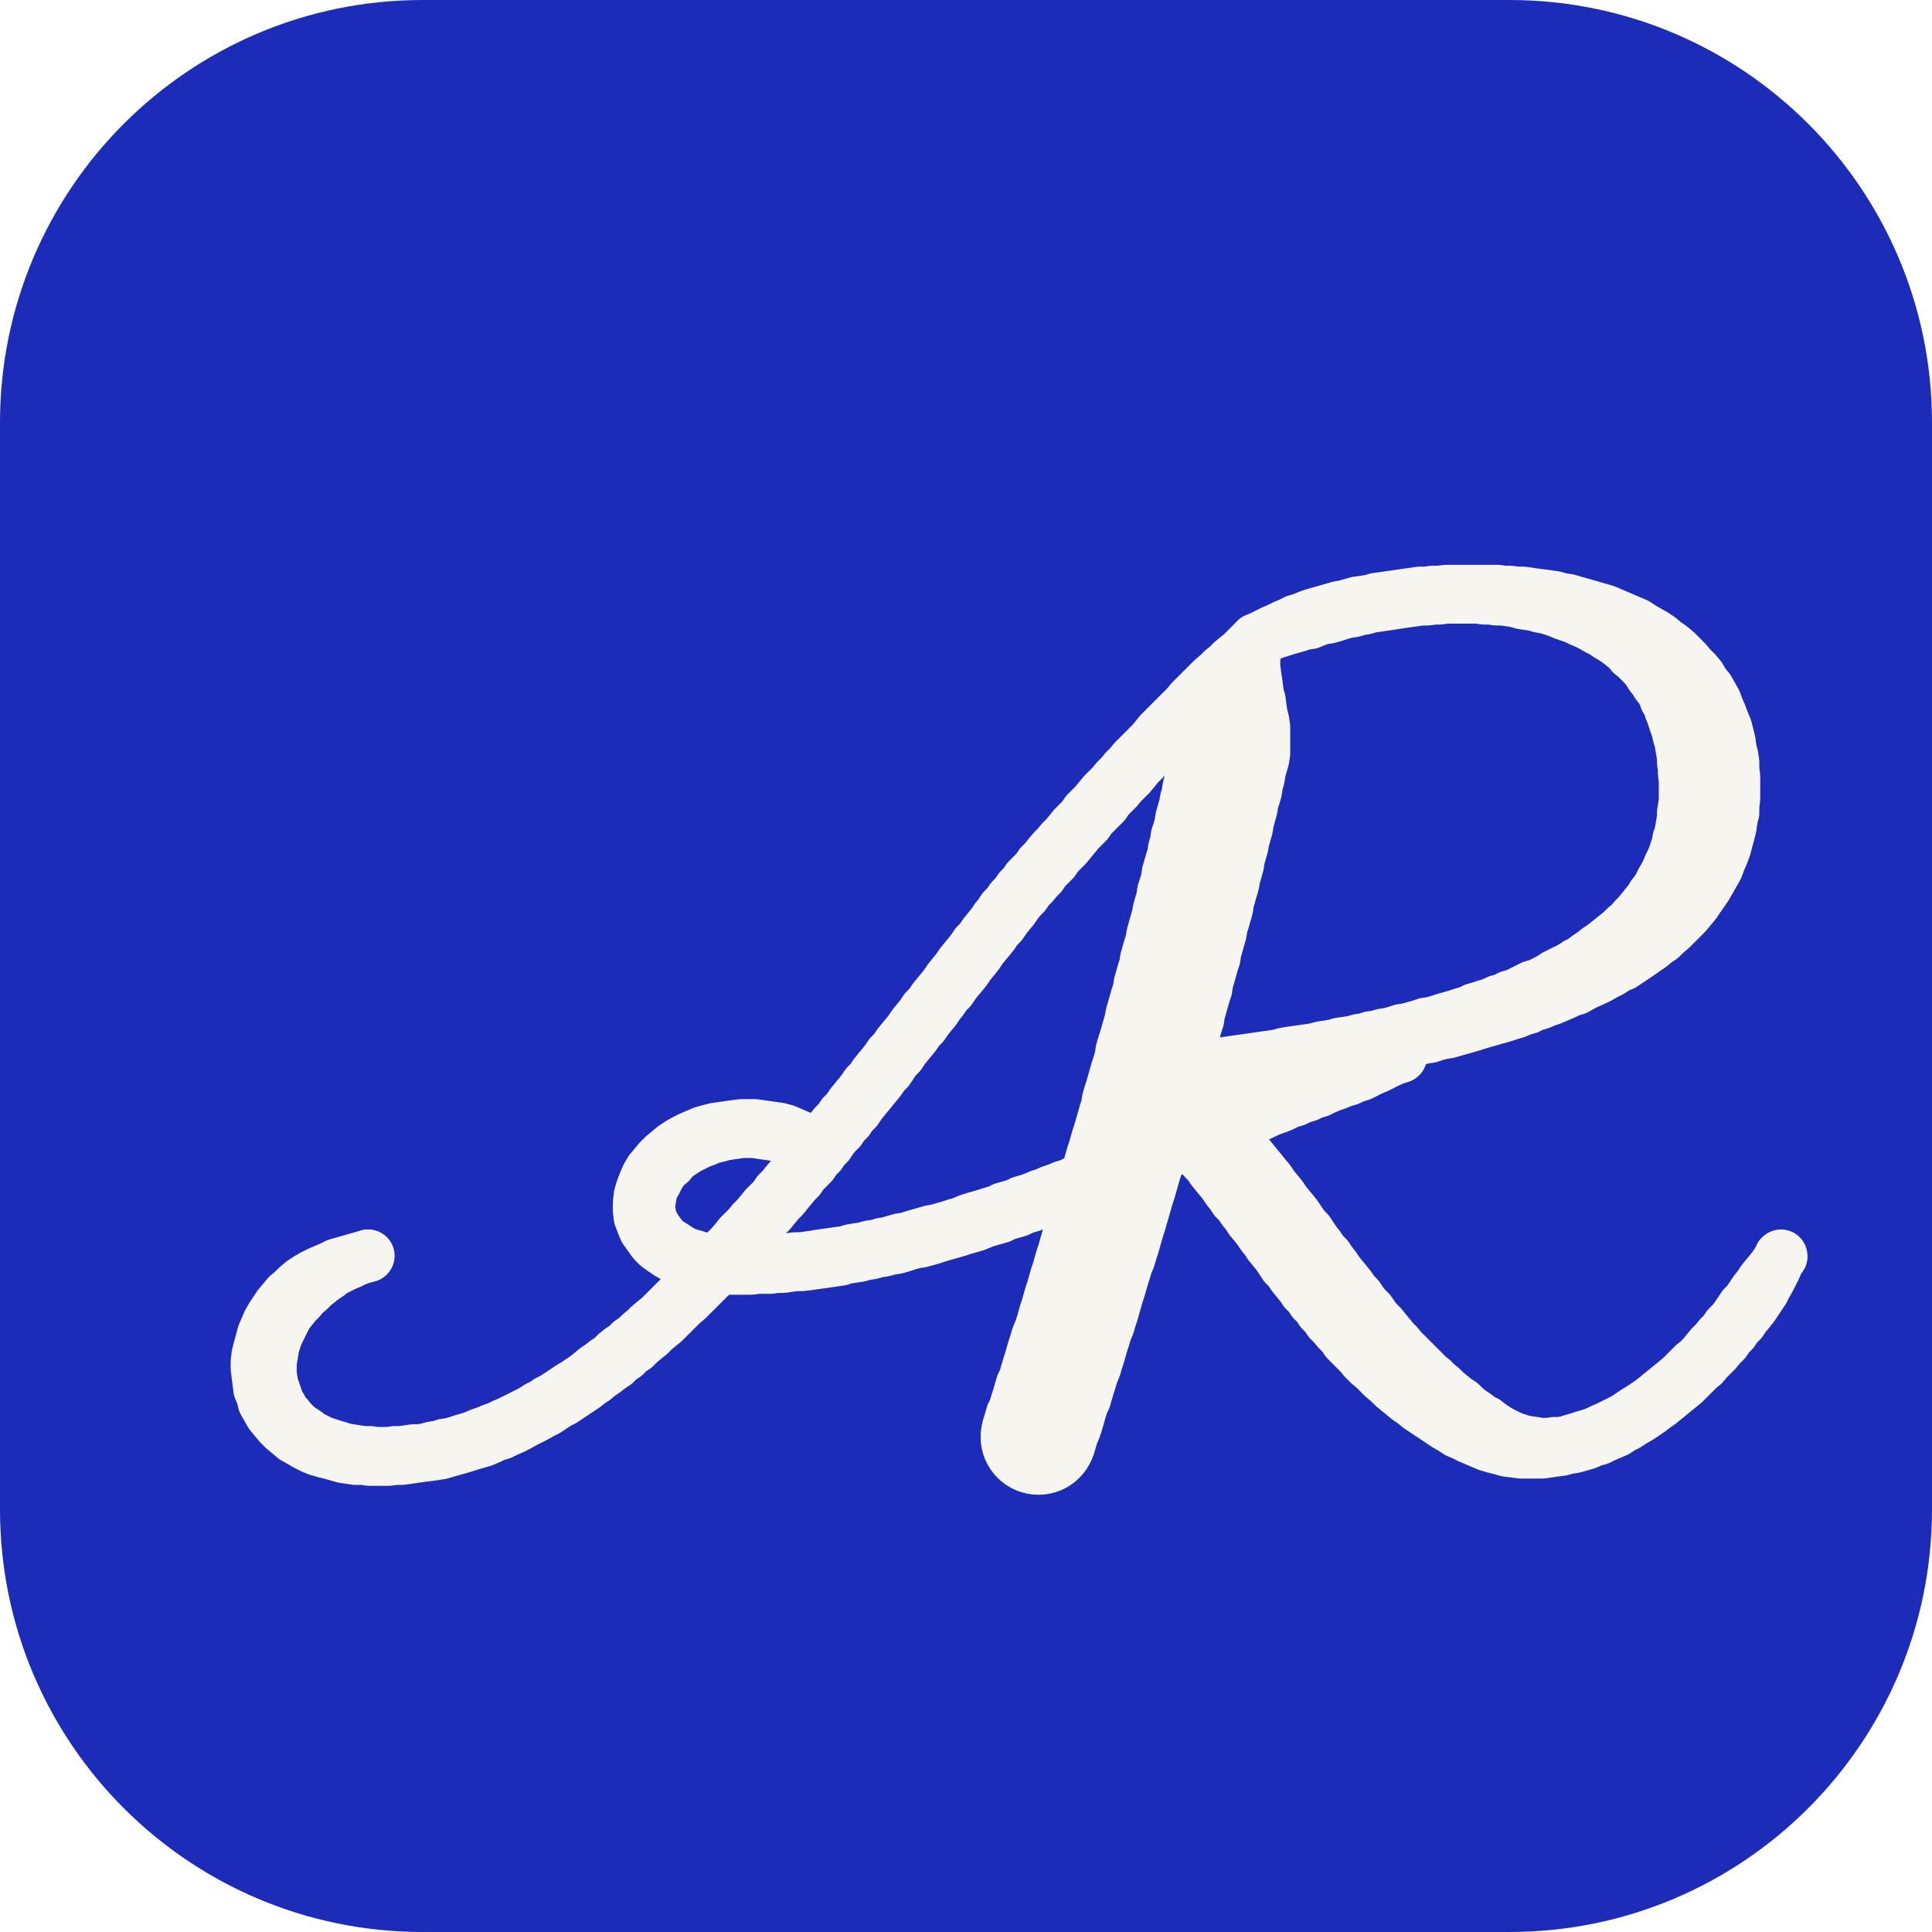
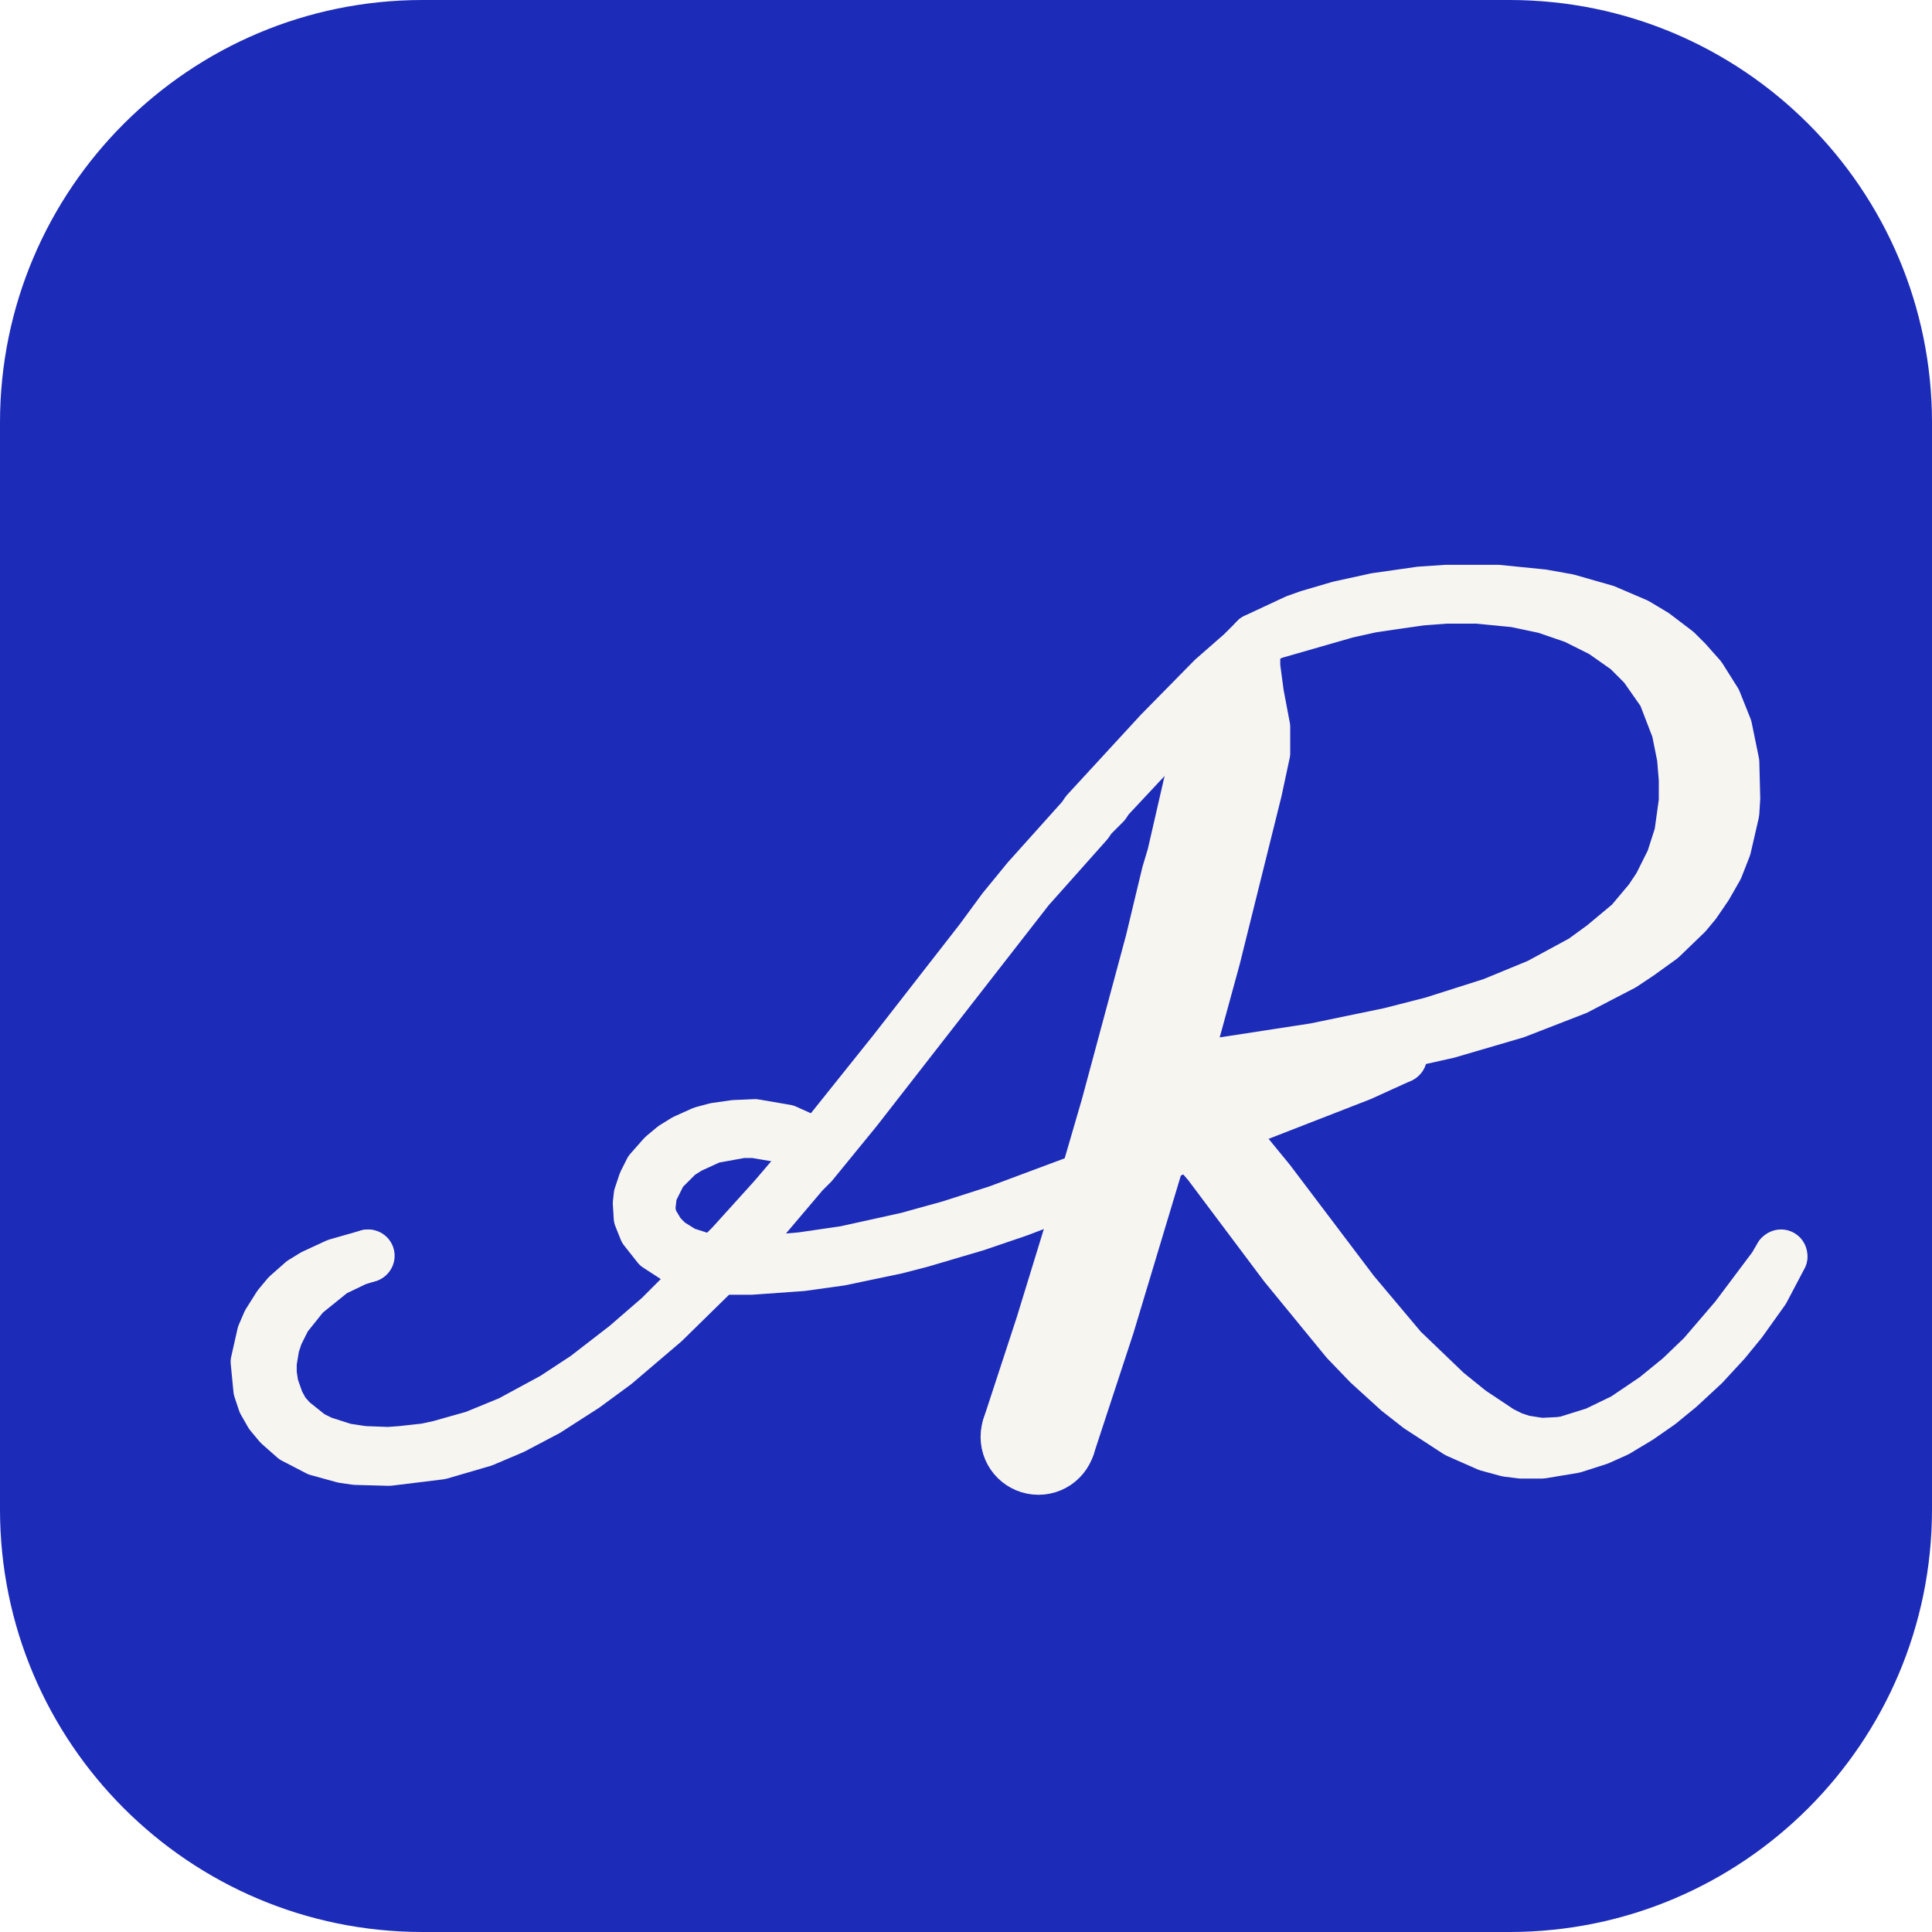
<svg xmlns="http://www.w3.org/2000/svg" viewBox="0 0 64 64">
  <rect width="64" height="64" rx="14" fill="#1c2bb8" />
  <g transform="translate(5 14) scale(.30)" color="#f7f5ef" stroke="#f7f5ef" stroke-width="5" stroke-linejoin="round">
    <defs>
      <linearGradient id="gsf" gradientUnits="userSpaceOnUse" x1="98" y1="112" x2="122" y2="24">
        <stop offset=".25" stop-color="currentColor" />
        <stop offset=".8" stop-color="currentColor" />
      </linearGradient>
    </defs>
    <g fill="currentColor">
-       <path d="M23.9 91.6 L23.2 91.8 L22.5 92.0 L21.8 92.2 L21.1 92.4 L20.4 92.6 L19.8 92.9 L19.1 93.2 L18.4 93.5 L17.8 93.8 L17.1 94.2 L16.5 94.6 L15.9 95.1 L15.4 95.6 L14.8 96.1 L14.3 96.7 L13.8 97.3 L13.4 97.9 L13.0 98.5 L12.6 99.2 L12.3 99.9 L12.0 100.6 L11.8 101.4 L11.6 102.1 L11.4 102.9 L11.3 103.7 L11.3 104.4 L11.4 105.2 L11.5 106.0 L11.6 106.8 L11.9 107.5 L12.1 108.3 L12.5 109.0 L12.9 109.7 L13.4 110.3 L13.9 110.9 L14.4 111.4 L15.0 111.9 L15.6 112.4 L16.3 112.8 L17.0 113.2 L17.6 113.5 L18.3 113.8 L19.0 114.0 L19.8 114.2 L20.5 114.4 L21.2 114.6 L21.9 114.7 L22.6 114.8 L23.4 114.8 L24.1 114.9 L24.8 114.9 L25.5 114.9 L26.3 114.9 L27.0 114.8 L27.7 114.8 L28.4 114.7 L29.1 114.6 L29.8 114.5 L30.6 114.4 L31.3 114.3 L32.0 114.2 L32.7 114.0 L33.4 113.8 L34.1 113.6 L34.8 113.4 L35.4 113.2 L36.1 113.0 L36.8 112.8 L37.5 112.5 L38.1 112.2 L38.8 112.0 L39.4 111.7 L40.1 111.4 L40.7 111.1 L41.4 110.7 L42.0 110.4 L42.6 110.1 L43.3 109.7 L43.9 109.4 L44.5 109.0 L45.1 108.6 L45.7 108.3 L46.3 107.9 L46.9 107.5 L47.5 107.1 L48.1 106.7 L48.6 106.3 L49.2 105.9 L49.8 105.4 L50.4 105.0 L50.9 104.6 L51.5 104.2 L52.0 103.7 L52.6 103.3 L53.1 102.8 L53.7 102.4 L54.2 101.9 L54.8 101.4 L55.3 101.0 L55.8 100.5 L56.4 100.0 L56.9 99.6 L57.4 99.1 L57.9 98.6 L58.4 98.1 L58.9 97.6 L59.5 97.1 L60.0 96.6 L60.5 96.1 L61.0 95.6 L61.5 95.1 L62.0 94.6 L62.4 94.1 L62.9 93.6 L63.4 93.1 L63.9 92.6 L64.4 92.1 L64.9 91.6 L65.4 91.1 L65.8 90.5 L66.3 90.0 L66.8 89.5 L67.3 89.0 L67.7 88.5 L68.2 87.9 L68.7 87.4 L69.1 86.9 L69.6 86.3 L70.1 85.8 L70.5 85.3 L71.0 84.7 L71.4 84.2 L71.9 83.7 L72.3 83.1 L72.8 82.6 L73.3 82.1 L73.7 81.5 L74.2 81.0 L74.6 80.4 L75.1 79.9 L75.5 79.3 L75.9 78.8 L76.4 78.3 L76.8 77.7 L77.3 77.2 L77.7 76.6 L78.2 76.1 L78.6 75.5 L79.0 75.0 L79.5 74.4 L79.9 73.9 L80.4 73.3 L80.8 72.8 L81.2 72.2 L81.7 71.7 L82.1 71.1 L82.5 70.5 L83.0 70.0 L83.4 69.4 L83.8 68.9 L84.3 68.3 L84.7 67.8 L85.1 67.2 L85.6 66.7 L86.0 66.1 L86.4 65.6 L86.9 65.0 L87.3 64.4 L87.7 63.9 L88.1 63.3 L88.6 62.8 L89.0 62.2 L89.4 61.7 L89.9 61.1 L90.3 60.6 L90.7 60.0 L91.2 59.4 L91.6 58.9 L92.0 58.3 L92.4 57.8 L92.9 57.2 L93.3 56.7 L93.7 56.1 L94.2 55.6 L94.6 55.0 L95.0 54.5 L95.5 53.9 L95.9 53.3 L96.3 52.8 L96.8 52.3 L97.2 51.7 L97.7 51.2 L98.1 50.7 L98.6 50.2 L99.0 49.6 L99.5 49.1 L100.0 48.6 L100.4 48.0 L100.9 47.5 L101.4 47.0 L101.8 46.5 L102.3 45.9 L102.7 45.4 L103.2 44.9 L103.7 44.4 L104.1 43.8 L104.6 43.3 L105.1 42.8 L105.6 42.3 L106.0 41.7 L106.5 41.2 L107.0 40.7 L107.4 40.2 L107.9 39.7 L108.4 39.2 L108.9 38.6 L109.3 38.1 L109.8 37.6 L110.3 37.1 L110.8 36.6 L111.3 36.1 L111.7 35.6 L112.2 35.1 L112.7 34.6 L113.2 34.0 L113.7 33.5 L114.2 33.0 L114.6 32.5 L115.1 32.0 L115.6 31.5 L116.1 31.0 L116.6 30.5 L117.1 30.0 L117.6 29.5 L118.0 29.0 L118.5 28.4 L119.0 27.9 L119.4 27.4 L119.9 26.9 L120.4 26.3 L120.8 25.8 L121.3 25.3 L121.8 24.8 L122.3 24.3 L121.7 23.7 L121.2 24.2 L120.7 24.7 L120.2 25.2 L119.7 25.6 L119.1 26.1 L118.6 26.6 L118.1 27.0 L117.6 27.5 L117.0 28.0 L116.5 28.5 L116.0 29.0 L115.5 29.5 L115.0 30.0 L114.5 30.5 L114.1 31.0 L113.6 31.5 L113.1 32.0 L112.6 32.5 L112.1 33.0 L111.6 33.5 L111.1 34.0 L110.7 34.5 L110.2 35.1 L109.7 35.6 L109.2 36.1 L108.7 36.6 L108.2 37.1 L107.8 37.6 L107.3 38.1 L106.8 38.7 L106.3 39.2 L105.9 39.7 L105.4 40.2 L104.9 40.7 L104.4 41.3 L104.0 41.8 L103.5 42.3 L103.0 42.8 L102.6 43.4 L102.1 43.9 L101.6 44.4 L101.2 44.9 L100.7 45.5 L100.2 46.0 L99.8 46.5 L99.3 47.0 L98.8 47.6 L98.4 48.1 L97.9 48.6 L97.5 49.2 L97.0 49.7 L96.5 50.2 L96.1 50.8 L95.6 51.3 L95.2 51.9 L94.7 52.4 L94.3 53.0 L93.8 53.5 L93.4 54.1 L93.0 54.6 L92.6 55.2 L92.1 55.8 L91.7 56.3 L91.3 56.9 L90.8 57.4 L90.4 58.0 L90.0 58.5 L89.5 59.1 L89.1 59.6 L88.7 60.2 L88.2 60.8 L87.8 61.3 L87.4 61.9 L87.0 62.4 L86.5 63.0 L86.1 63.5 L85.7 64.1 L85.2 64.6 L84.8 65.2 L84.4 65.7 L83.9 66.3 L83.5 66.9 L83.1 67.4 L82.6 68.0 L82.2 68.5 L81.8 69.1 L81.3 69.6 L80.9 70.2 L80.5 70.7 L80.0 71.3 L79.6 71.8 L79.2 72.4 L78.7 72.9 L78.3 73.5 L77.9 74.0 L77.4 74.6 L77.0 75.1 L76.6 75.7 L76.1 76.2 L75.7 76.8 L75.2 77.3 L74.8 77.8 L74.3 78.4 L73.9 78.9 L73.4 79.5 L73.0 80.0 L72.6 80.6 L72.1 81.1 L71.7 81.6 L71.2 82.2 L70.8 82.7 L70.3 83.2 L69.8 83.8 L69.4 84.3 L68.9 84.8 L68.5 85.4 L68.0 85.9 L67.5 86.4 L67.1 86.9 L66.6 87.5 L66.1 88.0 L65.7 88.5 L65.2 89.0 L64.7 89.5 L64.3 90.0 L63.8 90.6 L63.3 91.1 L62.8 91.6 L62.3 92.1 L61.9 92.6 L61.4 93.1 L60.9 93.6 L60.4 94.1 L59.9 94.6 L59.4 95.1 L58.9 95.6 L58.4 96.1 L57.9 96.5 L57.4 97.0 L56.9 97.5 L56.4 98.0 L55.9 98.5 L55.4 98.9 L54.8 99.4 L54.3 99.9 L53.8 100.3 L53.3 100.8 L52.7 101.2 L52.2 101.7 L51.6 102.1 L51.1 102.5 L50.6 103.0 L50.0 103.4 L49.5 103.8 L48.9 104.2 L48.3 104.7 L47.8 105.1 L47.2 105.5 L46.6 105.9 L46.1 106.2 L45.5 106.6 L44.9 107.0 L44.3 107.4 L43.7 107.7 L43.1 108.1 L42.5 108.4 L41.9 108.8 L41.3 109.1 L40.7 109.4 L40.1 109.7 L39.5 110.0 L38.8 110.3 L38.2 110.6 L37.6 110.8 L36.9 111.1 L36.3 111.3 L35.6 111.6 L35.0 111.8 L34.3 112.0 L33.7 112.2 L33.0 112.4 L32.3 112.5 L31.7 112.7 L31.0 112.8 L30.3 113.0 L29.6 113.1 L29.0 113.1 L28.3 113.2 L27.6 113.3 L26.9 113.3 L26.2 113.4 L25.5 113.4 L24.9 113.4 L24.2 113.3 L23.5 113.3 L22.8 113.2 L22.2 113.1 L21.5 113.0 L20.9 112.8 L20.2 112.6 L19.6 112.4 L19.0 112.2 L18.4 111.9 L17.8 111.6 L17.3 111.2 L16.8 110.9 L16.3 110.5 L15.8 110.0 L15.4 109.5 L15.0 109.1 L14.7 108.5 L14.4 108.0 L14.2 107.4 L14.0 106.8 L13.8 106.3 L13.7 105.7 L13.6 105.0 L13.6 104.4 L13.6 103.8 L13.7 103.2 L13.8 102.6 L13.9 102.0 L14.1 101.4 L14.3 100.8 L14.6 100.2 L14.9 99.6 L15.2 99.0 L15.5 98.5 L15.9 98.0 L16.3 97.5 L16.8 97.0 L17.2 96.5 L17.7 96.1 L18.2 95.6 L18.7 95.2 L19.2 94.8 L19.8 94.4 L20.3 94.0 L20.9 93.7 L21.5 93.4 L22.2 93.1 L22.8 92.8 L23.4 92.6 L24.1 92.4Z" />
+       <path d="M23.9 91.6 L20.4 92.6 L17.8 93.8 L16.5 94.6 L14.8 96.1 L13.8 97.3 L12.6 99.2 L12 100.6 L11.3 103.7 L11.6 106.8 L12.1 108.3 L12.9 109.7 L13.9 110.9 L15.6 112.4 L18.3 113.8 L21.2 114.6 L22.6 114.8 L26.3 114.9 L32 114.2 L36.8 112.8 L40.1 111.4 L43.9 109.4 L48.1 106.7 L51.5 104.2 L56.9 99.6 L62 94.6 L67.3 89 L72.3 83.1 L73.3 82.1 L78.2 76.1 L97.2 51.7 L103.7 44.4 L104.1 43.8 L105.6 42.3 L106 41.7 L114.6 32.5 L117.6 29.5 L120.8 25.8 L122.3 24.3 L121.7 23.7 L120.2 25.2 L117 28 L111.1 34 L103 42.8 L102.6 43.4 L96.5 50.2 L93.8 53.5 L91.3 56.9 L81.8 69.1 L72.6 80.6 L68.5 85.4 L63.8 90.6 L55.9 98.5 L52.2 101.7 L47.8 105.1 L44.3 107.4 L39.5 110 L35.6 111.6 L31.7 112.7 L30.3 113 L27.6 113.3 L26.2 113.4 L23.5 113.3 L21.5 113 L19 112.2 L17.8 111.6 L15.8 110 L15 109.1 L14.4 108 L13.8 106.3 L13.6 105 L13.6 103.8 L13.9 102 L14.3 100.8 L15.2 99 L17.2 96.5 L20.3 94 L22.8 92.8 L24.1 92.4Z" />
      <circle cx="24.0" cy="92.0" r="0.41" />
      <circle cx="122.0" cy="24.0" r="0.41" />
    </g>
    <g fill="currentColor">
-       <path d="M121.6 23.9 L121.4 24.6 L121.2 25.3 L120.9 25.9 L120.6 26.6 L120.2 27.2 L119.8 27.8 L119.4 28.5 L119.0 29.1 L118.5 29.7 L118.1 30.3 L117.6 30.9 L117.2 31.6 L116.8 32.2 L116.4 32.8 L116.1 33.5 L115.8 34.1 L115.6 34.8 L115.4 35.4 L115.2 36.1 L115.0 36.8 L114.9 37.5 L114.7 38.2 L114.6 38.8 L114.4 39.5 L114.2 40.2 L114.1 40.9 L113.9 41.6 L113.8 42.2 L113.6 42.9 L113.4 43.6 L113.3 44.3 L113.1 45.0 L112.9 45.6 L112.8 46.3 L112.6 47.0 L112.5 47.7 L112.3 48.3 L112.1 49.0 L111.9 49.7 L111.8 50.4 L111.6 51.1 L111.4 51.7 L111.3 52.4 L111.1 53.1 L110.9 53.8 L110.8 54.4 L110.6 55.1 L110.4 55.8 L110.2 56.5 L110.1 57.2 L109.9 57.8 L109.7 58.5 L109.5 59.2 L109.4 59.9 L109.2 60.5 L109.0 61.2 L108.8 61.9 L108.7 62.6 L108.5 63.2 L108.3 63.9 L108.1 64.6 L107.9 65.3 L107.8 65.9 L107.6 66.6 L107.4 67.3 L107.2 68.0 L107.0 68.6 L106.8 69.3 L106.7 70.0 L106.5 70.7 L106.3 71.3 L106.1 72.0 L105.9 72.7 L105.7 73.4 L105.5 74.0 L105.3 74.7 L105.2 75.4 L105.0 76.0 L104.8 76.7 L104.6 77.4 L104.4 78.1 L104.2 78.7 L104.0 79.4 L103.8 80.1 L103.6 80.7 L103.4 81.4 L103.2 82.1 L103.0 82.8 L102.8 83.4 L102.6 84.1 L102.4 84.8 L102.2 85.4 L102.0 86.1 L101.8 86.8 L101.7 87.4 L101.5 88.1 L101.2 88.8 L101.0 89.5 L100.8 90.1 L100.6 90.8 L100.4 91.5 L100.2 92.1 L100.0 92.8 L99.8 93.5 L99.6 94.1 L99.4 94.8 L99.2 95.5 L99.0 96.1 L98.8 96.8 L98.6 97.5 L98.4 98.1 L98.2 98.8 L98.0 99.5 L97.8 100.1 L97.5 100.8 L97.3 101.5 L97.1 102.1 L96.9 102.8 L96.7 103.5 L96.5 104.1 L96.3 104.8 L96.1 105.5 L95.8 106.1 L95.6 106.8 L95.4 107.5 L95.2 108.1 L95.0 108.8 L94.7 109.4 L94.5 110.1 L94.3 110.8 L101.7 113.2 L101.9 112.6 L102.1 111.9 L102.4 111.2 L102.6 110.6 L102.8 109.9 L103.0 109.2 L103.2 108.5 L103.5 107.9 L103.7 107.2 L103.9 106.5 L104.1 105.9 L104.3 105.2 L104.6 104.5 L104.8 103.8 L105.0 103.2 L105.2 102.5 L105.4 101.8 L105.6 101.2 L105.8 100.5 L106.1 99.8 L106.3 99.1 L106.5 98.5 L106.7 97.8 L106.9 97.1 L107.1 96.4 L107.3 95.8 L107.5 95.1 L107.7 94.4 L107.9 93.8 L108.1 93.1 L108.4 92.4 L108.6 91.7 L108.8 91.1 L109.0 90.4 L109.2 89.7 L109.4 89.0 L109.6 88.4 L109.8 87.7 L110.0 87.0 L110.2 86.3 L110.4 85.6 L110.6 85.0 L110.8 84.3 L111.0 83.6 L111.2 82.9 L111.4 82.3 L111.6 81.6 L111.8 80.9 L112.0 80.2 L112.2 79.6 L112.4 78.9 L112.6 78.2 L112.7 77.5 L112.9 76.8 L113.1 76.2 L113.3 75.5 L113.5 74.8 L113.7 74.1 L113.9 73.4 L114.1 72.8 L114.3 72.1 L114.5 71.4 L114.7 70.7 L114.8 70.1 L115.0 69.4 L115.2 68.7 L115.4 68.0 L115.6 67.3 L115.8 66.6 L116.0 66.0 L116.1 65.3 L116.3 64.6 L116.5 63.9 L116.7 63.2 L116.9 62.6 L117.0 61.9 L117.2 61.2 L117.4 60.5 L117.6 59.8 L117.8 59.2 L117.9 58.5 L118.1 57.8 L118.3 57.1 L118.5 56.4 L118.6 55.7 L118.8 55.1 L119.0 54.4 L119.2 53.7 L119.3 53.0 L119.5 52.3 L119.7 51.6 L119.9 50.9 L120.0 50.3 L120.2 49.6 L120.4 48.9 L120.5 48.2 L120.7 47.5 L120.9 46.8 L121.0 46.2 L121.2 45.5 L121.4 44.8 L121.5 44.1 L121.7 43.4 L121.9 42.7 L122.0 42.0 L122.2 41.4 L122.4 40.7 L122.5 40.0 L122.7 39.3 L122.8 38.6 L123.0 37.9 L123.2 37.2 L123.3 36.5 L123.3 35.8 L123.3 35.1 L123.3 34.4 L123.3 33.6 L123.2 32.9 L123.0 32.1 L122.9 31.4 L122.8 30.6 L122.6 29.9 L122.5 29.1 L122.4 28.4 L122.3 27.7 L122.2 26.9 L122.2 26.2 L122.2 25.5 L122.3 24.8 L122.4 24.1Z" />
+       <path d="M121.6 23.9 L121.2 25.3 L120.6 26.6 L119 29.1 L117.6 30.9 L116.4 32.8 L115.8 34.1 L115 36.8 L112.5 47.7 L111.9 49.7 L110.1 57.2 L105.2 75.4 L101.5 88.1 L98 99.5 L94.3 110.8 L101.7 113.2 L106.1 99.8 L112.6 78.2 L117.8 59.2 L122.4 40.7 L123.3 36.5 L123.3 33.6 L122.6 29.9 L122.2 26.9 L122.2 25.5 L122.4 24.1Z" />
      <circle cx="122.0" cy="24.0" r="0.41" />
      <circle cx="98.0" cy="112.0" r="3.89" />
    </g>
    <g fill="currentColor">
-       <path d="M74.2 79.6 L73.5 79.3 L72.9 79.0 L72.3 78.7 L71.6 78.4 L70.9 78.1 L70.2 77.8 L69.5 77.6 L68.8 77.5 L68.1 77.4 L67.4 77.3 L66.7 77.2 L65.9 77.2 L65.2 77.2 L64.4 77.3 L63.7 77.4 L63.0 77.5 L62.3 77.6 L61.5 77.8 L60.8 78.0 L60.1 78.3 L59.4 78.6 L58.8 78.9 L58.1 79.3 L57.5 79.7 L56.9 80.2 L56.3 80.7 L55.8 81.2 L55.3 81.8 L54.8 82.4 L54.4 83.1 L54.1 83.8 L53.8 84.6 L53.6 85.3 L53.5 86.2 L53.5 87.0 L53.6 87.8 L53.9 88.6 L54.2 89.3 L54.7 90.0 L55.2 90.7 L55.7 91.2 L56.4 91.7 L57.0 92.1 L57.7 92.5 L58.4 92.8 L59.1 93.0 L59.8 93.3 L60.5 93.5 L61.2 93.6 L62.0 93.8 L62.7 93.8 L63.5 93.8 L64.2 93.8 L64.9 93.8 L65.6 93.8 L66.3 93.8 L67.0 93.7 L67.7 93.7 L68.4 93.7 L69.1 93.6 L69.8 93.6 L70.5 93.5 L71.2 93.4 L71.9 93.4 L72.7 93.3 L73.4 93.2 L74.1 93.1 L74.8 93.0 L75.5 92.9 L76.2 92.8 L76.8 92.6 L77.5 92.5 L78.2 92.4 L78.9 92.2 L79.6 92.1 L80.3 91.9 L81.0 91.8 L81.7 91.6 L82.4 91.5 L83.1 91.3 L83.7 91.1 L84.4 90.9 L85.1 90.8 L85.8 90.6 L86.5 90.4 L87.1 90.2 L87.8 90.0 L88.5 89.8 L89.2 89.6 L89.8 89.4 L90.5 89.2 L91.2 89.0 L91.9 88.7 L92.5 88.5 L93.2 88.3 L93.9 88.1 L94.5 87.8 L95.2 87.6 L95.9 87.4 L96.5 87.1 L97.2 86.9 L97.8 86.7 L98.5 86.4 L99.2 86.2 L99.8 85.9 L100.5 85.7 L101.1 85.4 L101.8 85.2 L102.4 84.9 L103.1 84.7 L103.8 84.4 L104.4 84.2 L105.1 83.9 L105.7 83.6 L106.4 83.4 L107.0 83.1 L107.7 82.9 L108.3 82.6 L109.0 82.3 L109.6 82.1 L110.3 81.8 L110.9 81.5 L111.6 81.3 L112.2 81.0 L112.9 80.7 L113.5 80.5 L114.2 80.2 L114.8 79.9 L115.5 79.7 L116.1 79.4 L116.8 79.1 L117.4 78.9 L118.1 78.6 L118.7 78.3 L119.4 78.1 L120.0 77.8 L120.6 77.5 L121.3 77.3 L121.9 77.0 L122.6 76.8 L123.2 76.5 L123.9 76.2 L124.5 76.0 L125.2 75.7 L125.8 75.4 L126.5 75.2 L127.1 74.9 L127.8 74.7 L128.4 74.4 L129.1 74.2 L129.7 73.9 L130.4 73.6 L131.0 73.4 L131.7 73.1 L132.4 72.9 L133.0 72.6 L133.7 72.4 L134.3 72.1 L134.9 71.8 L135.6 71.5 L136.2 71.2 L136.8 70.9 L137.5 70.6 L138.1 70.4 L137.9 69.6 L137.2 69.8 L136.5 70.0 L135.8 70.2 L135.2 70.4 L134.5 70.6 L133.8 70.8 L133.1 71.0 L132.5 71.2 L131.8 71.5 L131.2 71.7 L130.5 72.0 L129.9 72.2 L129.2 72.5 L128.5 72.8 L127.9 73.0 L127.2 73.3 L126.6 73.5 L125.9 73.8 L125.3 74.0 L124.6 74.3 L124.0 74.6 L123.3 74.8 L122.7 75.1 L122.0 75.4 L121.4 75.6 L120.7 75.9 L120.1 76.2 L119.4 76.4 L118.8 76.7 L118.1 77.0 L117.5 77.2 L116.8 77.5 L116.2 77.8 L115.5 78.0 L114.9 78.3 L114.2 78.6 L113.6 78.8 L112.9 79.1 L112.3 79.4 L111.7 79.6 L111.0 79.9 L110.4 80.2 L109.7 80.4 L109.1 80.7 L108.4 81.0 L107.8 81.2 L107.1 81.5 L106.5 81.7 L105.8 82.0 L105.2 82.3 L104.5 82.5 L103.9 82.8 L103.2 83.0 L102.6 83.3 L101.9 83.5 L101.3 83.8 L100.6 84.0 L99.9 84.3 L99.3 84.5 L98.6 84.8 L98.0 85.0 L97.3 85.3 L96.7 85.5 L96.0 85.7 L95.4 86.0 L94.7 86.2 L94.0 86.4 L93.4 86.7 L92.7 86.9 L92.1 87.1 L91.4 87.3 L90.7 87.5 L90.1 87.7 L89.4 88.0 L88.7 88.2 L88.1 88.4 L87.4 88.6 L86.7 88.8 L86.1 88.9 L85.4 89.1 L84.7 89.3 L84.0 89.5 L83.4 89.7 L82.7 89.8 L82.0 90.0 L81.3 90.2 L80.7 90.3 L80.0 90.5 L79.3 90.6 L78.6 90.8 L77.9 90.9 L77.3 91.0 L76.6 91.2 L75.9 91.3 L75.2 91.4 L74.5 91.5 L73.8 91.6 L73.2 91.7 L72.5 91.8 L71.8 91.9 L71.1 91.9 L70.4 92.0 L69.7 92.1 L69.0 92.1 L68.3 92.2 L67.6 92.2 L66.9 92.2 L66.2 92.3 L65.6 92.3 L64.9 92.3 L64.2 92.3 L63.5 92.3 L62.8 92.3 L62.2 92.2 L61.5 92.1 L60.9 91.9 L60.3 91.7 L59.6 91.5 L59.0 91.3 L58.5 91.0 L57.9 90.6 L57.4 90.3 L56.9 89.9 L56.5 89.4 L56.2 89.0 L55.9 88.5 L55.6 87.9 L55.5 87.4 L55.4 86.8 L55.4 86.3 L55.5 85.7 L55.6 85.1 L55.8 84.5 L56.1 84.0 L56.4 83.4 L56.7 82.9 L57.1 82.4 L57.6 82.0 L58.0 81.5 L58.5 81.1 L59.1 80.7 L59.6 80.4 L60.2 80.1 L60.8 79.8 L61.4 79.6 L62.0 79.3 L62.6 79.2 L63.3 79.0 L63.9 78.9 L64.6 78.8 L65.3 78.7 L65.9 78.7 L66.6 78.7 L67.2 78.8 L67.9 78.9 L68.6 79.0 L69.2 79.1 L69.9 79.2 L70.6 79.3 L71.2 79.5 L71.9 79.6 L72.5 79.8 L73.2 80.1 L73.8 80.4Z" />
+       <path d="M74.2 79.6 L70.2 77.8 L66.7 77.2 L64.4 77.3 L62.3 77.6 L60.8 78 L58.8 78.9 L57.5 79.7 L56.3 80.7 L54.8 82.4 L54.1 83.8 L53.6 85.3 L53.5 86.2 L53.6 87.8 L54.2 89.3 L55.7 91.2 L57.7 92.5 L60.5 93.5 L62 93.8 L66.3 93.8 L71.9 93.4 L76.2 92.8 L82.4 91.5 L85.1 90.8 L91.2 89 L95.9 87.4 L107.7 82.9 L119.4 78.1 L120.6 77.5 L133.7 72.4 L138.1 70.4 L137.9 69.6 L132.5 71.2 L123.3 74.8 L105.2 82.3 L93.4 86.7 L88.1 88.4 L83.4 89.7 L76.6 91.2 L71.8 91.9 L68.3 92.2 L62.8 92.3 L61.5 92.1 L59 91.3 L57.4 90.3 L56.5 89.4 L55.6 87.9 L55.4 86.8 L55.6 85.1 L56.7 82.9 L58.5 81.1 L59.6 80.4 L62 79.3 L65.3 78.7 L66.6 78.7 L71.9 79.6 L73.8 80.4Z" />
      <circle cx="74.0" cy="80.0" r="0.41" />
      <circle cx="138.0" cy="70.0" r="0.41" />
    </g>
    <g fill="currentColor">
-       <path d="M122.2 24.4 L122.8 24.1 L123.5 23.9 L124.1 23.6 L124.8 23.4 L125.4 23.2 L126.1 23.0 L126.8 22.8 L127.4 22.6 L128.1 22.5 L128.8 22.2 L129.4 22.0 L130.1 21.9 L130.8 21.7 L131.4 21.5 L132.1 21.3 L132.8 21.2 L133.5 21.0 L134.1 20.9 L134.8 20.7 L135.5 20.6 L136.2 20.5 L136.9 20.4 L137.5 20.3 L138.2 20.2 L138.9 20.1 L139.6 20.0 L140.3 19.9 L141.0 19.9 L141.7 19.8 L142.3 19.8 L143.0 19.7 L143.7 19.7 L144.4 19.7 L145.1 19.7 L145.8 19.7 L146.5 19.7 L147.2 19.8 L147.9 19.8 L148.5 19.9 L149.2 19.9 L149.9 20.0 L150.6 20.1 L151.3 20.3 L151.9 20.4 L152.6 20.5 L153.3 20.7 L153.9 20.8 L154.6 21.0 L155.2 21.2 L155.9 21.5 L156.5 21.7 L157.1 21.9 L157.7 22.2 L158.4 22.5 L159.0 22.8 L159.5 23.1 L160.1 23.4 L160.7 23.8 L161.2 24.1 L161.8 24.5 L162.3 24.9 L162.8 25.3 L163.2 25.8 L163.7 26.2 L164.1 26.6 L164.6 27.1 L165.0 27.6 L165.3 28.1 L165.7 28.6 L166.0 29.1 L166.4 29.6 L166.7 30.1 L166.9 30.7 L167.2 31.2 L167.4 31.8 L167.6 32.3 L167.8 32.9 L168.0 33.5 L168.2 34.0 L168.3 34.6 L168.5 35.2 L168.6 35.8 L168.7 36.4 L168.8 37.0 L168.8 37.6 L168.9 38.2 L168.9 38.8 L169.0 39.4 L169.0 40.0 L169.0 40.6 L169.0 41.2 L169.0 41.8 L168.9 42.4 L168.8 43.0 L168.8 43.6 L168.7 44.2 L168.6 44.8 L168.5 45.4 L168.3 45.9 L168.2 46.5 L168.0 47.1 L167.8 47.7 L167.6 48.2 L167.3 48.8 L167.1 49.3 L166.8 49.9 L166.5 50.4 L166.2 51.0 L165.9 51.5 L165.5 52.0 L165.2 52.5 L164.8 53.0 L164.4 53.5 L164.0 54.0 L163.5 54.5 L163.1 55.0 L162.6 55.4 L162.1 55.9 L161.6 56.3 L161.1 56.7 L160.6 57.1 L160.1 57.5 L159.5 57.9 L159.0 58.3 L158.4 58.7 L157.9 59.1 L157.3 59.4 L156.7 59.8 L156.1 60.1 L155.5 60.4 L154.9 60.7 L154.3 61.1 L153.7 61.4 L153.1 61.7 L152.4 61.9 L151.8 62.2 L151.2 62.5 L150.6 62.8 L149.9 63.0 L149.3 63.3 L148.6 63.5 L148.0 63.8 L147.3 64.0 L146.7 64.2 L146.0 64.4 L145.4 64.7 L144.7 64.9 L144.1 65.1 L143.4 65.3 L142.7 65.5 L142.1 65.7 L141.4 65.9 L140.7 66.0 L140.1 66.2 L139.4 66.4 L138.7 66.6 L138.0 66.7 L137.4 66.9 L136.7 67.1 L136.0 67.2 L135.3 67.4 L134.6 67.5 L134.0 67.7 L133.3 67.8 L132.6 68.0 L131.9 68.1 L131.2 68.2 L130.5 68.4 L129.9 68.5 L129.2 68.6 L128.5 68.8 L127.8 68.9 L127.1 69.0 L126.4 69.1 L125.7 69.2 L125.1 69.3 L124.4 69.5 L123.7 69.6 L123.0 69.7 L122.3 69.8 L121.6 69.9 L120.9 70.0 L120.2 70.1 L119.5 70.2 L118.8 70.3 L118.1 70.4 L117.5 70.5 L116.8 70.6 L116.1 70.8 L115.4 70.9 L114.7 71.1 L114.0 71.2 L113.3 71.4 L112.6 71.5 L112.0 71.6 L112.0 72.4 L112.7 72.3 L113.4 72.3 L114.1 72.3 L114.9 72.3 L115.6 72.2 L116.3 72.2 L117.0 72.2 L117.7 72.2 L118.4 72.1 L119.1 72.0 L119.8 71.9 L120.5 71.9 L121.2 71.8 L121.9 71.7 L122.6 71.6 L123.3 71.5 L123.9 71.4 L124.6 71.3 L125.3 71.2 L126.0 71.1 L126.7 71.0 L127.4 70.9 L128.1 70.7 L128.8 70.6 L129.5 70.5 L130.2 70.4 L130.9 70.3 L131.6 70.2 L132.3 70.0 L133.0 69.9 L133.7 69.8 L134.4 69.6 L135.1 69.5 L135.7 69.4 L136.4 69.2 L137.1 69.1 L137.8 68.9 L138.5 68.8 L139.2 68.6 L139.9 68.5 L140.6 68.3 L141.3 68.2 L141.9 68.0 L142.6 67.8 L143.3 67.7 L144.0 67.5 L144.7 67.3 L145.4 67.1 L146.1 66.9 L146.7 66.7 L147.4 66.5 L148.1 66.3 L148.8 66.1 L149.5 65.9 L150.1 65.7 L150.8 65.5 L151.5 65.2 L152.2 65.0 L152.8 64.7 L153.5 64.5 L154.2 64.2 L154.8 64.0 L155.5 63.7 L156.2 63.4 L156.8 63.1 L157.5 62.9 L158.2 62.5 L158.8 62.2 L159.5 61.9 L160.1 61.6 L160.8 61.2 L161.4 60.9 L162.0 60.5 L162.7 60.2 L163.3 59.8 L163.9 59.4 L164.5 59.0 L165.2 58.5 L165.8 58.1 L166.4 57.6 L167.0 57.2 L167.5 56.7 L168.1 56.2 L168.7 55.6 L169.2 55.1 L169.8 54.5 L170.3 53.9 L170.8 53.3 L171.2 52.7 L171.7 52.0 L172.1 51.4 L172.5 50.7 L172.9 50.0 L173.3 49.3 L173.6 48.5 L173.9 47.8 L174.2 47.0 L174.4 46.2 L174.6 45.5 L174.8 44.7 L174.9 43.9 L175.1 43.1 L175.1 42.3 L175.2 41.5 L175.2 40.7 L175.2 39.9 L175.2 39.1 L175.1 38.3 L175.1 37.5 L175.0 36.8 L174.8 36.0 L174.7 35.2 L174.5 34.4 L174.3 33.6 L174.0 32.9 L173.7 32.1 L173.4 31.4 L173.1 30.6 L172.7 29.9 L172.3 29.2 L171.8 28.6 L171.4 27.9 L170.9 27.3 L170.3 26.7 L169.8 26.1 L169.2 25.5 L168.7 25.0 L168.1 24.5 L167.4 24.0 L166.8 23.5 L166.2 23.1 L165.5 22.7 L164.8 22.3 L164.2 21.9 L163.5 21.6 L162.8 21.3 L162.1 21.0 L161.4 20.7 L160.7 20.4 L160.0 20.2 L159.3 20.0 L158.6 19.8 L157.9 19.6 L157.2 19.4 L156.5 19.2 L155.8 19.1 L155.1 18.9 L154.4 18.8 L153.7 18.7 L152.9 18.6 L152.2 18.5 L151.5 18.4 L150.8 18.4 L150.1 18.3 L149.4 18.3 L148.7 18.2 L147.9 18.2 L147.2 18.2 L146.5 18.2 L145.8 18.2 L145.1 18.2 L144.4 18.2 L143.7 18.2 L143.0 18.2 L142.3 18.3 L141.5 18.3 L140.8 18.4 L140.1 18.4 L139.4 18.5 L138.7 18.6 L138.0 18.7 L137.3 18.8 L136.6 18.9 L135.9 19.0 L135.2 19.1 L134.5 19.3 L133.8 19.4 L133.1 19.5 L132.4 19.7 L131.7 19.9 L131.1 20.0 L130.4 20.2 L129.7 20.4 L129.0 20.6 L128.3 20.8 L127.7 21.0 L127.0 21.3 L126.3 21.5 L125.7 21.8 L125.0 22.1 L124.4 22.4 L123.7 22.7 L123.1 23.0 L122.5 23.3 L121.8 23.6Z" />
+       <path d="M122.2 24.4 L124.1 23.6 L132.1 21.3 L134.8 20.7 L137.5 20.3 L140.3 19.9 L143 19.7 L146.5 19.7 L150.6 20.1 L153.9 20.8 L157.1 21.9 L160.1 23.4 L162.8 25.3 L164.6 27.1 L166.7 30.1 L168.2 34 L168.8 37 L169 39.4 L169 41.8 L168.5 45.4 L167.6 48.2 L166.2 51 L165.2 52.5 L163.1 55 L160.1 57.5 L157.9 59.1 L153.1 61.7 L148 63.8 L141.4 65.9 L136.7 67.1 L128.5 68.8 L116.8 70.6 L112 71.6 L112 72.4 L117.7 72.2 L127.4 70.9 L135.7 69.4 L143.3 67.7 L150.8 65.5 L157.5 62.9 L162.7 60.2 L164.5 59 L167 57.2 L169.8 54.5 L170.8 53.3 L172.1 51.4 L173.3 49.3 L174.2 47 L175.1 43.1 L175.2 41.5 L175.1 37.5 L174.3 33.6 L173.1 30.6 L171.4 27.9 L169.8 26.1 L168.7 25 L166.2 23.1 L164.2 21.9 L160.7 20.4 L156.5 19.2 L153.7 18.7 L148.7 18.2 L143 18.2 L140.1 18.4 L135.2 19.1 L131.1 20 L127.7 21 L126.3 21.5 L121.8 23.6Z" />
      <circle cx="122.0" cy="24.0" r="0.41" />
      <circle cx="112.0" cy="72.0" r="0.41" />
    </g>
    <g fill="currentColor">
-       <path d="M109.7 72.3 L110.2 72.8 L110.5 73.5 L110.8 74.2 L111.0 75.0 L111.3 75.7 L111.6 76.4 L112.0 76.9 L112.5 77.4 L112.9 77.9 L113.4 78.5 L113.8 79.0 L114.3 79.5 L114.7 80.0 L115.2 80.5 L115.6 81.1 L116.0 81.6 L116.5 82.1 L116.9 82.7 L117.3 83.2 L117.8 83.8 L118.2 84.3 L118.6 84.9 L119.0 85.4 L119.4 86.0 L119.9 86.5 L120.3 87.1 L120.7 87.6 L121.1 88.2 L121.6 88.8 L122.0 89.3 L122.4 89.9 L122.8 90.4 L123.2 91.0 L123.7 91.6 L124.1 92.1 L124.5 92.7 L124.9 93.3 L125.4 93.8 L125.8 94.4 L126.2 94.9 L126.7 95.5 L127.1 96.1 L127.6 96.6 L128.0 97.2 L128.5 97.7 L128.9 98.3 L129.4 98.8 L129.8 99.4 L130.3 99.9 L130.8 100.5 L131.3 101.0 L131.7 101.6 L132.2 102.1 L132.7 102.6 L133.2 103.1 L133.7 103.7 L134.2 104.2 L134.8 104.7 L135.3 105.2 L135.8 105.7 L136.4 106.2 L136.9 106.7 L137.5 107.2 L138.0 107.6 L138.6 108.1 L139.2 108.5 L139.8 109.0 L140.4 109.4 L141.0 109.8 L141.6 110.2 L142.2 110.6 L142.8 111.0 L143.5 111.4 L144.1 111.8 L144.8 112.1 L145.4 112.4 L146.1 112.7 L146.8 113.0 L147.5 113.3 L148.2 113.5 L149.0 113.7 L149.7 113.9 L150.5 114.0 L151.3 114.1 L152.0 114.1 L152.8 114.1 L153.6 114.1 L154.3 114.0 L155.0 113.9 L155.8 113.8 L156.5 113.6 L157.2 113.5 L157.9 113.3 L158.6 113.1 L159.3 112.8 L160.0 112.6 L160.6 112.3 L161.3 112.0 L162.0 111.7 L162.6 111.3 L163.2 111.0 L163.8 110.6 L164.5 110.2 L165.1 109.8 L165.7 109.4 L166.2 109.0 L166.8 108.6 L167.4 108.1 L167.9 107.7 L168.5 107.2 L169.0 106.8 L169.6 106.3 L170.1 105.8 L170.6 105.3 L171.1 104.8 L171.7 104.3 L172.1 103.8 L172.6 103.3 L173.1 102.8 L173.6 102.2 L174.1 101.7 L174.5 101.1 L175.0 100.6 L175.4 100.0 L175.9 99.5 L176.3 98.9 L176.8 98.3 L177.2 97.8 L177.6 97.2 L178.0 96.6 L178.4 96.0 L178.7 95.4 L179.1 94.7 L179.4 94.1 L179.7 93.5 L180.0 92.8 L180.4 92.2 L179.6 91.8 L179.3 92.4 L178.9 93.0 L178.5 93.5 L178.0 94.1 L177.6 94.6 L177.2 95.2 L176.8 95.7 L176.4 96.3 L176.0 96.9 L175.5 97.4 L175.1 98.0 L174.7 98.6 L174.3 99.1 L173.8 99.6 L173.4 100.2 L172.9 100.7 L172.5 101.2 L172.0 101.7 L171.5 102.3 L171.1 102.8 L170.6 103.3 L170.1 103.7 L169.6 104.2 L169.1 104.7 L168.6 105.2 L168.1 105.6 L167.5 106.1 L167.0 106.5 L166.5 106.9 L165.9 107.4 L165.4 107.8 L164.8 108.2 L164.2 108.6 L163.7 108.9 L163.1 109.3 L162.5 109.7 L161.9 110.0 L161.3 110.3 L160.7 110.6 L160.0 110.9 L159.4 111.2 L158.8 111.4 L158.1 111.6 L157.5 111.8 L156.8 112.0 L156.2 112.2 L155.5 112.3 L154.9 112.3 L154.2 112.4 L153.5 112.4 L152.9 112.3 L152.2 112.2 L151.6 112.1 L151.0 111.9 L150.4 111.7 L149.8 111.4 L149.2 111.1 L148.7 110.8 L148.1 110.4 L147.6 110.0 L147.0 109.7 L146.5 109.3 L145.9 108.9 L145.4 108.5 L144.9 108.0 L144.3 107.6 L143.8 107.2 L143.3 106.8 L142.8 106.3 L142.3 105.9 L141.8 105.4 L141.3 105.0 L140.8 104.5 L140.3 104.0 L139.8 103.5 L139.4 103.1 L138.9 102.6 L138.4 102.1 L138.0 101.6 L137.5 101.1 L137.1 100.6 L136.6 100.0 L136.2 99.5 L135.7 99.0 L135.3 98.5 L134.9 97.9 L134.4 97.4 L134.0 96.9 L133.6 96.3 L133.1 95.8 L132.7 95.2 L132.3 94.7 L131.8 94.1 L131.4 93.6 L131.0 93.0 L130.6 92.5 L130.2 91.9 L129.7 91.4 L129.3 90.8 L128.9 90.3 L128.5 89.7 L128.1 89.1 L127.6 88.6 L127.2 88.0 L126.8 87.4 L126.4 86.9 L125.9 86.3 L125.5 85.8 L125.1 85.2 L124.6 84.6 L124.2 84.1 L123.8 83.5 L123.3 82.9 L122.9 82.4 L122.4 81.8 L122.0 81.3 L121.5 80.7 L121.1 80.2 L120.6 79.6 L120.1 79.1 L119.7 78.5 L119.2 78.0 L118.7 77.5 L118.2 76.9 L117.7 76.4 L117.2 75.9 L116.7 75.3 L116.2 74.8 L115.7 74.3 L115.2 73.8 L114.6 73.4 L113.9 73.0 L113.1 72.8 L112.3 72.6 L111.6 72.4 L110.9 72.1 L110.3 71.7Z" />
+       <path d="M109.7 72.3 L110.2 72.8 L111.6 76.4 L116.5 82.1 L124.9 93.3 L131.7 101.6 L134.2 104.2 L137.5 107.2 L139.8 109 L144.1 111.8 L147.5 113.3 L149.7 113.9 L151.3 114.1 L153.6 114.1 L157.2 113.5 L160 112.6 L162 111.7 L164.5 110.2 L166.8 108.6 L169 106.8 L171.7 104.3 L174.1 101.7 L175.9 99.5 L178.4 96 L180.4 92.2 L179.6 91.8 L178.9 93 L174.7 98.6 L171.1 102.8 L168.6 105.2 L165.9 107.4 L162.5 109.7 L159.4 111.2 L156.2 112.2 L155.5 112.3 L153.5 112.4 L151.6 112.1 L150.4 111.7 L149.2 111.1 L145.9 108.9 L143.3 106.8 L138.4 102.1 L133.1 95.8 L123.8 83.5 L119.7 78.5 L116.7 75.3 L115.2 73.8 L113.9 73 L111.6 72.4 L110.3 71.7Z" />
      <circle cx="110.0" cy="72.0" r="0.41" />
      <circle cx="180.0" cy="92.0" r="0.41" />
    </g>
  </g>
</svg>
